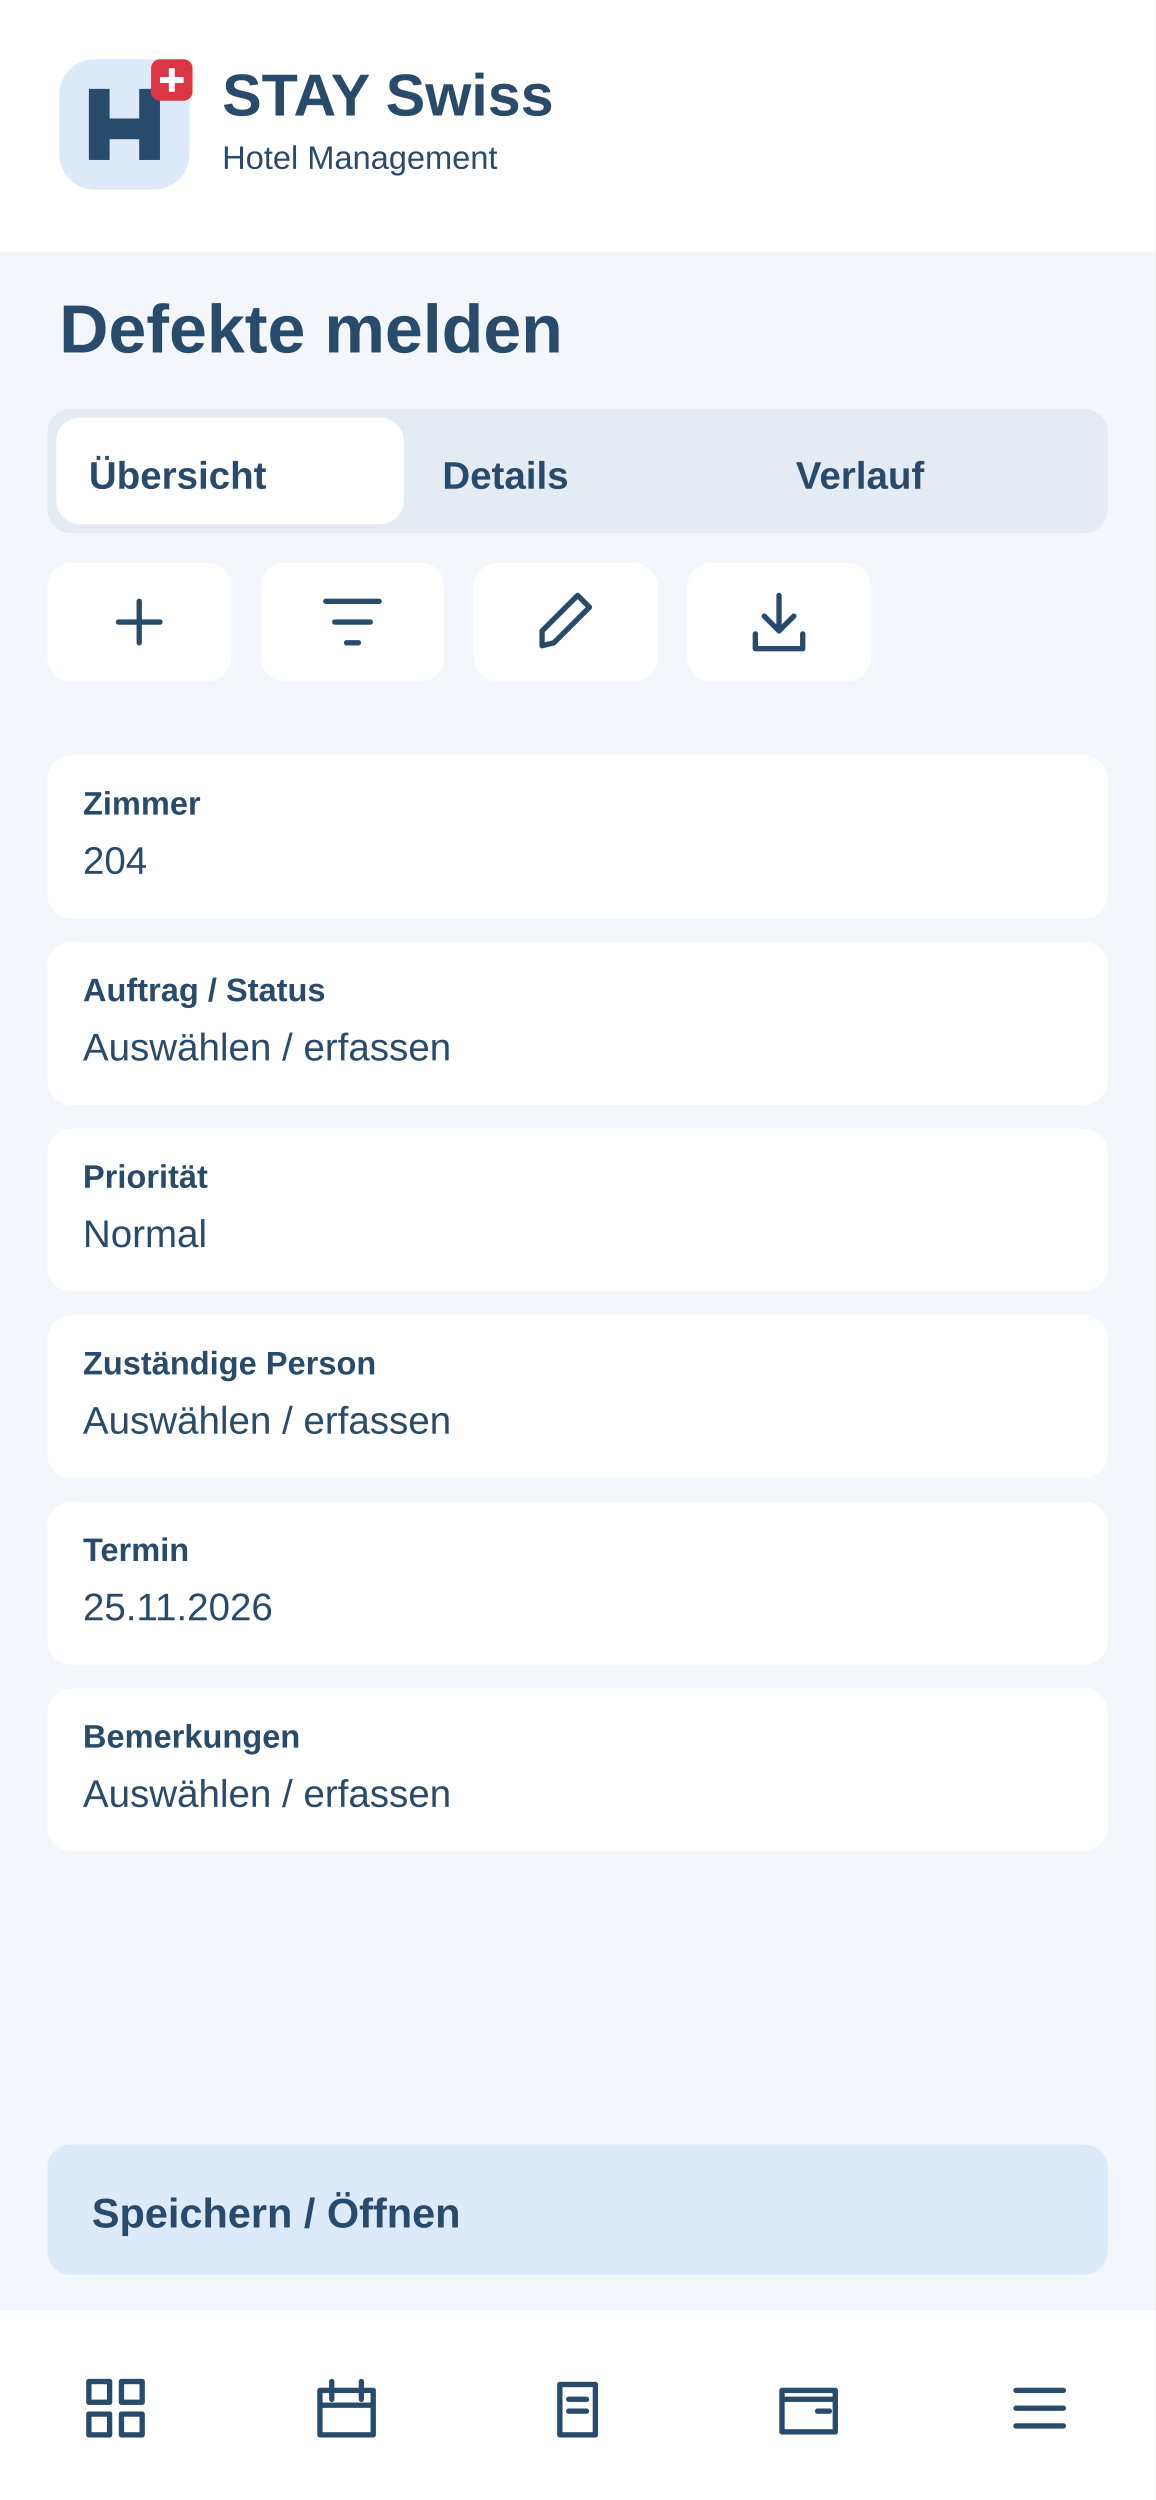
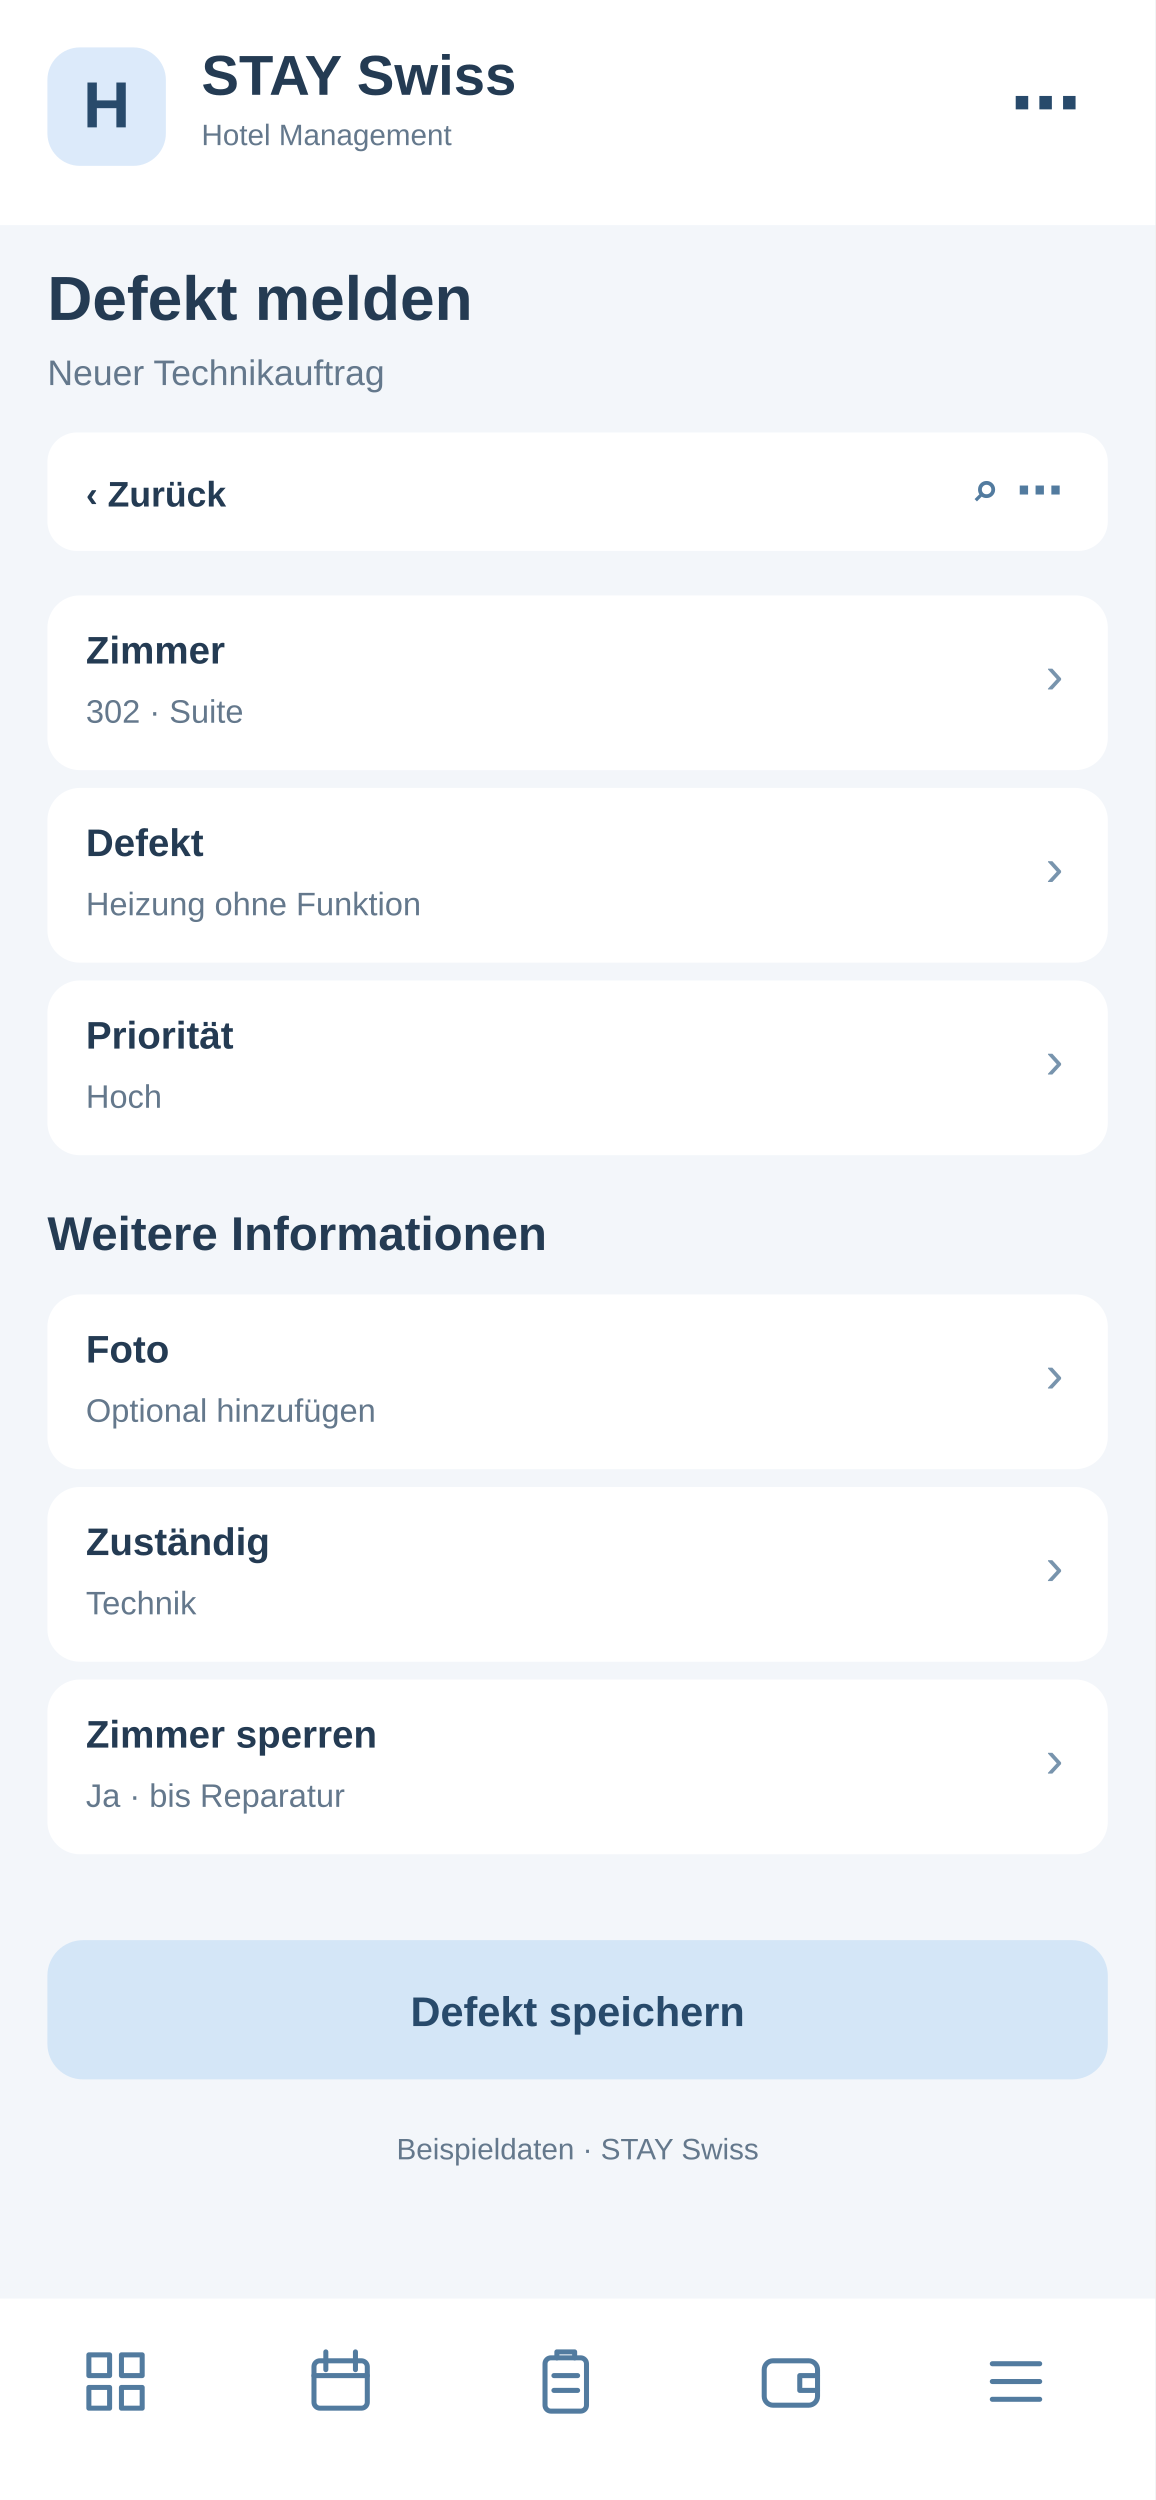
<svg xmlns="http://www.w3.org/2000/svg" width="390" height="844" viewBox="0 0 390 844">
-   <rect x="0" y="0" width="390" height="844" rx="0" fill="#f3f6fa" />
-   <rect x="0" y="0" width="390" height="85" rx="0" fill="#fff" />
-   <g transform="translate(20 20)">
-     <rect x="0" y="0" width="44" height="44" rx="12" fill="#dceafa" />
-     <path d="M10 34V10H17V20H27V10H34V34H27V27H17V34Z" fill="#284a6b" />
-     <rect x="31" y="0" width="14" height="14" rx="3" fill="#dc3545" />
-     <path d="M38 3v8m-4-4h8" stroke="white" stroke-width="2" />
+   <rect x="0" y="0" width="390" height="844" fill="#f3f6fa" rx="0" />
+   <rect x="0" y="0" width="390" height="76" fill="#fff" rx="0" />
+   <rect x="16" y="16" width="40" height="40" fill="#dceafa" rx="11" />
+   <text x="36" y="43" font-family="Arial,sans-serif" font-size="22" font-weight="700" fill="#284a6b" text-anchor="middle">H</text>
+   <text x="68" y="32" font-family="Arial,sans-serif" font-size="19" font-weight="700" fill="#243b53" text-anchor="start">STAY Swiss</text>
+   <text x="68" y="49" font-family="Arial,sans-serif" font-size="10" font-weight="400" fill="#64788c" text-anchor="start">Hotel Management</text>
+   <text x="365" y="43" font-family="Arial,sans-serif" font-size="24" font-weight="700" fill="#284a6b" text-anchor="end">⋯</text>
+   <text x="16" y="108" font-family="Arial,sans-serif" font-size="21" font-weight="700" fill="#243b53" text-anchor="start">Defekt melden</text>
+   <text x="16" y="130" font-family="Arial,sans-serif" font-size="12" font-weight="400" fill="#64788c" text-anchor="start">Neuer Technikauftrag</text>
+   <rect x="16" y="146" width="358" height="40" fill="#fff" rx="10" />
+   <text x="29" y="171" font-family="Arial,sans-serif" font-size="12" font-weight="700" fill="#243b53" text-anchor="start">‹  Zurück</text>
+   <text x="359" y="171" font-family="Arial,sans-serif" font-size="16" font-weight="700" fill="#527b9f" text-anchor="end">⌕   ⋯</text>
+   <rect x="16" y="201" width="358" height="59" fill="#fff" rx="11" />
+   <text x="29" y="224" font-family="Arial,sans-serif" font-size="13" font-weight="700" fill="#243b53" text-anchor="start">Zimmer</text>
+   <text x="29" y="244" font-family="Arial,sans-serif" font-size="11" font-weight="400" fill="#64788c" text-anchor="start">302 · Suite</text>
+   <text x="359" y="234" font-family="Arial,sans-serif" font-size="18" font-weight="400" fill="#7894ad" text-anchor="end">›</text>
+   <rect x="16" y="266" width="358" height="59" fill="#fff" rx="11" />
+   <text x="29" y="289" font-family="Arial,sans-serif" font-size="13" font-weight="700" fill="#243b53" text-anchor="start">Defekt</text>
+   <text x="29" y="309" font-family="Arial,sans-serif" font-size="11" font-weight="400" fill="#64788c" text-anchor="start">Heizung ohne Funktion</text>
+   <text x="359" y="299" font-family="Arial,sans-serif" font-size="18" font-weight="400" fill="#7894ad" text-anchor="end">›</text>
+   <rect x="16" y="331" width="358" height="59" fill="#fff" rx="11" />
+   <text x="29" y="354" font-family="Arial,sans-serif" font-size="13" font-weight="700" fill="#243b53" text-anchor="start">Priorität</text>
+   <text x="29" y="374" font-family="Arial,sans-serif" font-size="11" font-weight="400" fill="#64788c" text-anchor="start">Hoch</text>
+   <text x="359" y="364" font-family="Arial,sans-serif" font-size="18" font-weight="400" fill="#7894ad" text-anchor="end">›</text>
+   <text x="16" y="422" font-family="Arial,sans-serif" font-size="16" font-weight="700" fill="#243b53" text-anchor="start">Weitere Informationen</text>
+   <rect x="16" y="437" width="358" height="59" fill="#fff" rx="11" />
+   <text x="29" y="460" font-family="Arial,sans-serif" font-size="13" font-weight="700" fill="#243b53" text-anchor="start">Foto</text>
+   <text x="29" y="480" font-family="Arial,sans-serif" font-size="11" font-weight="400" fill="#64788c" text-anchor="start">Optional hinzufügen</text>
+   <text x="359" y="470" font-family="Arial,sans-serif" font-size="18" font-weight="400" fill="#7894ad" text-anchor="end">›</text>
+   <rect x="16" y="502" width="358" height="59" fill="#fff" rx="11" />
+   <text x="29" y="525" font-family="Arial,sans-serif" font-size="13" font-weight="700" fill="#243b53" text-anchor="start">Zuständig</text>
+   <text x="29" y="545" font-family="Arial,sans-serif" font-size="11" font-weight="400" fill="#64788c" text-anchor="start">Technik</text>
+   <text x="359" y="535" font-family="Arial,sans-serif" font-size="18" font-weight="400" fill="#7894ad" text-anchor="end">›</text>
+   <rect x="16" y="567" width="358" height="59" fill="#fff" rx="11" />
+   <text x="29" y="590" font-family="Arial,sans-serif" font-size="13" font-weight="700" fill="#243b53" text-anchor="start">Zimmer sperren</text>
+   <text x="29" y="610" font-family="Arial,sans-serif" font-size="11" font-weight="400" fill="#64788c" text-anchor="start">Ja · bis Reparatur</text>
+   <text x="359" y="600" font-family="Arial,sans-serif" font-size="18" font-weight="400" fill="#7894ad" text-anchor="end">›</text>
+   <rect x="16" y="655" width="358" height="47" fill="#d4e6f7" rx="12" />
+   <text x="195" y="684" font-family="Arial,sans-serif" font-size="14" font-weight="700" fill="#284a6b" text-anchor="middle">Defekt speichern</text>
+   <text x="195" y="729" font-family="Arial,sans-serif" font-size="10" font-weight="400" fill="#64788c" text-anchor="middle">Beispieldaten · STAY Swiss</text>
+   <rect x="0" y="776" width="390" height="68" fill="#fff" rx="0" />
+   <g transform="translate(27,792)" fill="none" stroke="#527b9f" stroke-width="1.7" stroke-linejoin="round" stroke-linecap="round">
+     <path d="M3 3h7v7H3zM14 3h7v7h-7zM3 14h7v7H3zM14 14h7v7h-7z" />
  </g>
-   <text x="75" y="39" font-family="Arial,sans-serif" font-size="20" font-weight="700" fill="#284a6b">STAY Swiss</text>
-   <text x="75" y="57" font-family="Arial,sans-serif" font-size="11" font-weight="400" fill="#284a6b">Hotel Management</text>
-   <text x="20" y="119" font-family="Arial,sans-serif" font-size="23" font-weight="700" fill="#284a6b">Defekte melden</text>
-   <rect x="16" y="138" width="358" height="42" rx="8" fill="#e5ebf2" />
-   <rect x="19" y="141" width="117.333" height="36" rx="8" fill="#fff" />
-   <text x="30" y="165" font-family="Arial,sans-serif" font-size="13" font-weight="700" fill="#284a6b">Übersicht</text>
-   <text x="149.333" y="165" font-family="Arial,sans-serif" font-size="13" font-weight="700" fill="#284a6b">Details</text>
-   <text x="268.667" y="165" font-family="Arial,sans-serif" font-size="13" font-weight="700" fill="#284a6b">Verlauf</text>
-   <g>
-     <rect x="16" y="190" width="62" height="40" rx="8" fill="#fff" />
-     <g transform="translate(35 198)" fill="none" stroke="#284a6b" stroke-width="1.8" stroke-linecap="round" stroke-linejoin="round">
-       <path d="M12 5v14M5 12h14" />
-     </g>
+   <g transform="translate(103,792)" fill="none" stroke="#527b9f" stroke-width="1.7" stroke-linejoin="round" stroke-linecap="round">
+     <rect x="3" y="5" width="18" height="16" rx="2" />
+     <path d="M7 2v6M17 2v6M3 10h18" />
  </g>
-   <g>
-     <rect x="88" y="190" width="62" height="40" rx="8" fill="#fff" />
-     <g transform="translate(107 198)" fill="none" stroke="#284a6b" stroke-width="1.8" stroke-linecap="round" stroke-linejoin="round">
-       <path d="M3 5h18M6 12h12M10 19h4" />
-     </g>
+   <g transform="translate(179,792)" fill="none" stroke="#527b9f" stroke-width="1.7" stroke-linejoin="round" stroke-linecap="round">
+     <rect x="5" y="4" width="14" height="18" rx="2" />
+     <path d="M9 4V2h6v2M8 10h8M8 15h8" />
  </g>
-   <g>
-     <rect x="160" y="190" width="62" height="40" rx="8" fill="#fff" />
-     <g transform="translate(179 198)" fill="none" stroke="#284a6b" stroke-width="1.8" stroke-linecap="round" stroke-linejoin="round">
-       <path d="M4 20l4-1L20 7l-4-4L4 15z" />
-     </g>
+   <g transform="translate(255,792)" fill="none" stroke="#527b9f" stroke-width="1.7" stroke-linejoin="round" stroke-linecap="round">
+     <rect x="3" y="5" width="18" height="15" rx="3" />
+     <path d="M21 10h-6v5h6" />
  </g>
-   <g>
-     <rect x="232" y="190" width="62" height="40" rx="8" fill="#fff" />
-     <g transform="translate(251 198)" fill="none" stroke="#284a6b" stroke-width="1.8" stroke-linecap="round" stroke-linejoin="round">
-       <path d="M12 3v12m-5-5 5 5 5-5M4 16v5h16v-5" />
-     </g>
-   </g>
-   <rect x="16" y="255" width="358" height="55" rx="8" fill="#fff" />
-   <text x="28" y="275" font-family="Arial,sans-serif" font-size="11" font-weight="700" fill="#284a6b">Zimmer</text>
-   <text x="28" y="295" font-family="Arial,sans-serif" font-size="13" font-weight="400" fill="#284a6b">204</text>
-   <rect x="16" y="318" width="358" height="55" rx="8" fill="#fff" />
-   <text x="28" y="338" font-family="Arial,sans-serif" font-size="11" font-weight="700" fill="#284a6b">Auftrag / Status</text>
-   <text x="28" y="358" font-family="Arial,sans-serif" font-size="13" font-weight="400" fill="#284a6b">Auswählen / erfassen</text>
-   <rect x="16" y="381" width="358" height="55" rx="8" fill="#fff" />
-   <text x="28" y="401" font-family="Arial,sans-serif" font-size="11" font-weight="700" fill="#284a6b">Priorität</text>
-   <text x="28" y="421" font-family="Arial,sans-serif" font-size="13" font-weight="400" fill="#284a6b">Normal</text>
-   <rect x="16" y="444" width="358" height="55" rx="8" fill="#fff" />
-   <text x="28" y="464" font-family="Arial,sans-serif" font-size="11" font-weight="700" fill="#284a6b">Zuständige Person</text>
-   <text x="28" y="484" font-family="Arial,sans-serif" font-size="13" font-weight="400" fill="#284a6b">Auswählen / erfassen</text>
-   <rect x="16" y="507" width="358" height="55" rx="8" fill="#fff" />
-   <text x="28" y="527" font-family="Arial,sans-serif" font-size="11" font-weight="700" fill="#284a6b">Termin</text>
-   <text x="28" y="547" font-family="Arial,sans-serif" font-size="13" font-weight="400" fill="#284a6b">25.11.2026</text>
-   <rect x="16" y="570" width="358" height="55" rx="8" fill="#fff" />
-   <text x="28" y="590" font-family="Arial,sans-serif" font-size="11" font-weight="700" fill="#284a6b">Bemerkungen</text>
-   <text x="28" y="610" font-family="Arial,sans-serif" font-size="13" font-weight="400" fill="#284a6b">Auswählen / erfassen</text>
-   <rect x="16" y="724" width="358" height="44" rx="8" fill="#dceafa" />
-   <text x="31" y="752" font-family="Arial,sans-serif" font-size="14" font-weight="700" fill="#284a6b">Speichern / Öffnen</text>
-   <rect x="0" y="780" width="390" height="64" rx="0" fill="#fff" />
-   <g>
-     <g transform="translate(27 801)" fill="none" stroke="#284a6b" stroke-width="1.8" stroke-linecap="round" stroke-linejoin="round">
-       <path d="M3 3h7v7H3zM14 3h7v7h-7zM3 14h7v7H3zM14 14h7v7h-7z" />
-     </g>
-   </g>
-   <g>
-     <g transform="translate(105 801)" fill="none" stroke="#284a6b" stroke-width="1.8" stroke-linecap="round" stroke-linejoin="round">
-       <path d="M3 6h18v15H3zM7 3v6M17 3v6M3 11h18" />
-     </g>
-   </g>
-   <g>
-     <g transform="translate(183 801)" fill="none" stroke="#284a6b" stroke-width="1.8" stroke-linecap="round" stroke-linejoin="round">
-       <path d="M6 4h12v17H6zM9 9h6M9 13h6" />
-     </g>
-   </g>
-   <g>
-     <g transform="translate(261 801)" fill="none" stroke="#284a6b" stroke-width="1.8" stroke-linecap="round" stroke-linejoin="round">
-       <path d="M3 6h18v14H3zM3 9h18M15 13h4" />
-     </g>
-   </g>
-   <g>
-     <g transform="translate(339 801)" fill="none" stroke="#284a6b" stroke-width="1.8" stroke-linecap="round" stroke-linejoin="round">
-       <path d="M4 6h16M4 12h16M4 18h16" />
-     </g>
+   <g transform="translate(331,792)" fill="none" stroke="#527b9f" stroke-width="1.7" stroke-linejoin="round" stroke-linecap="round">
+     <path d="M4 6h16M4 12h16M4 18h16" />
  </g>
</svg>
